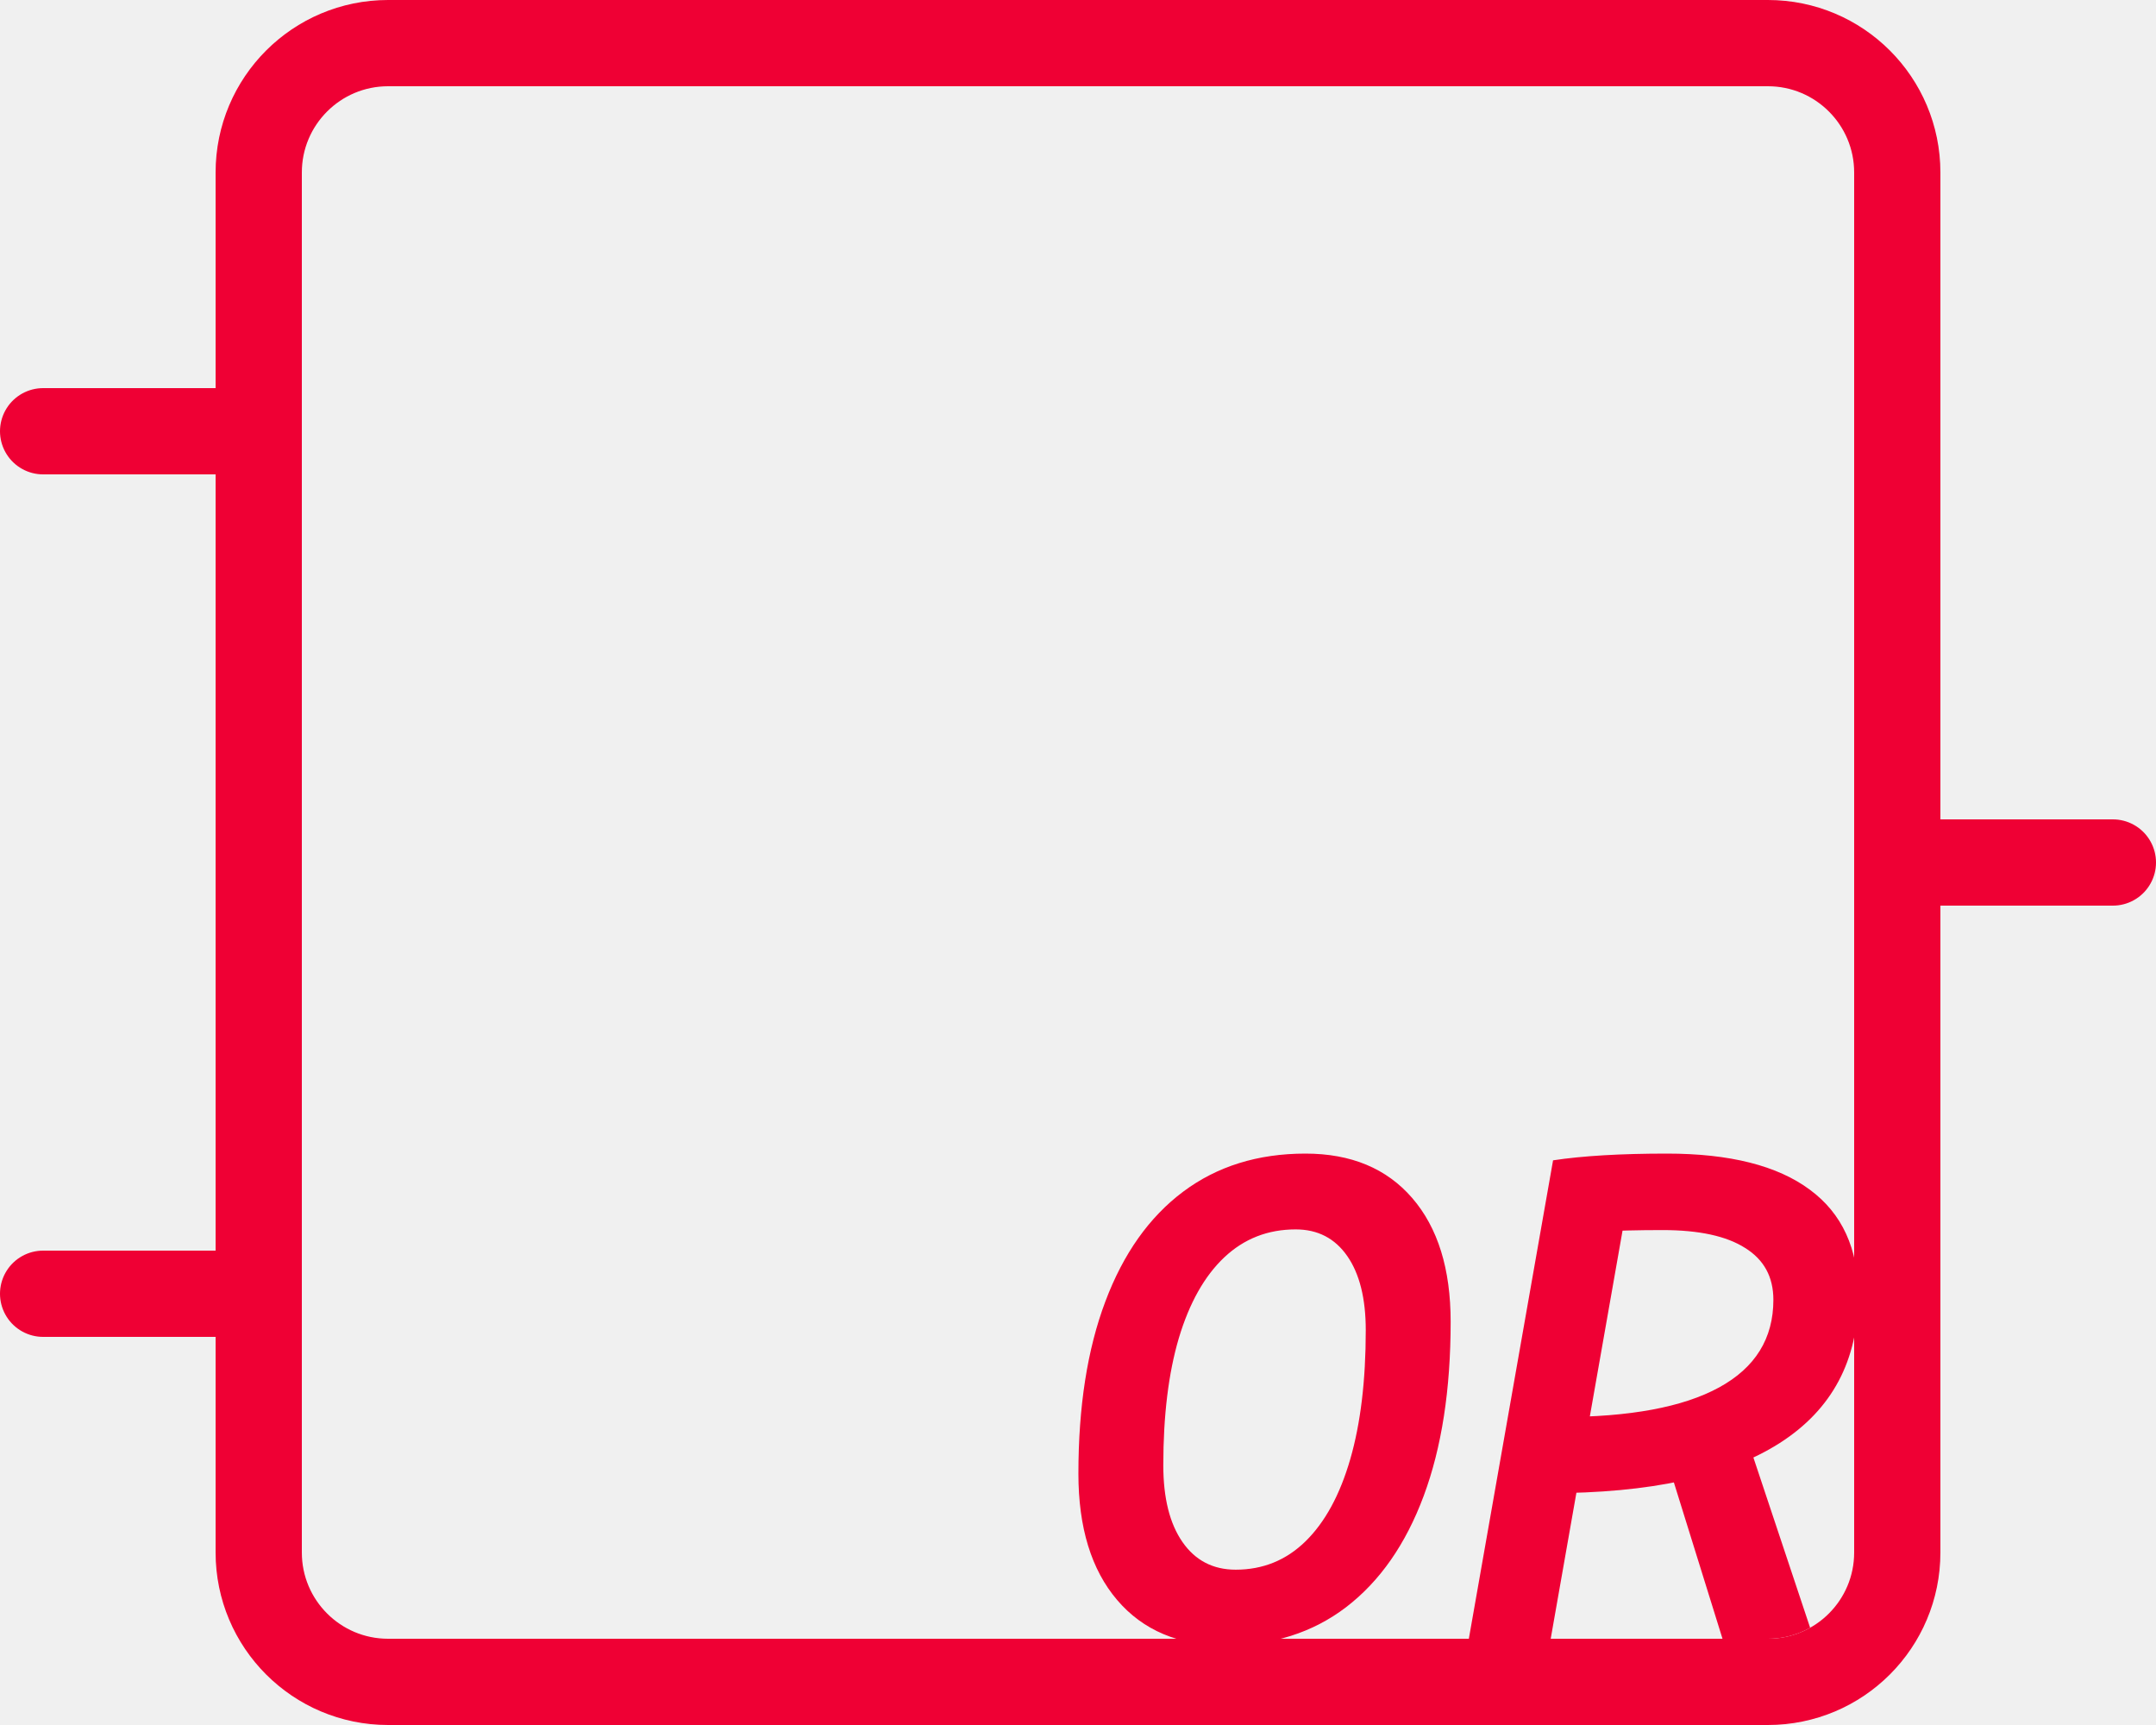
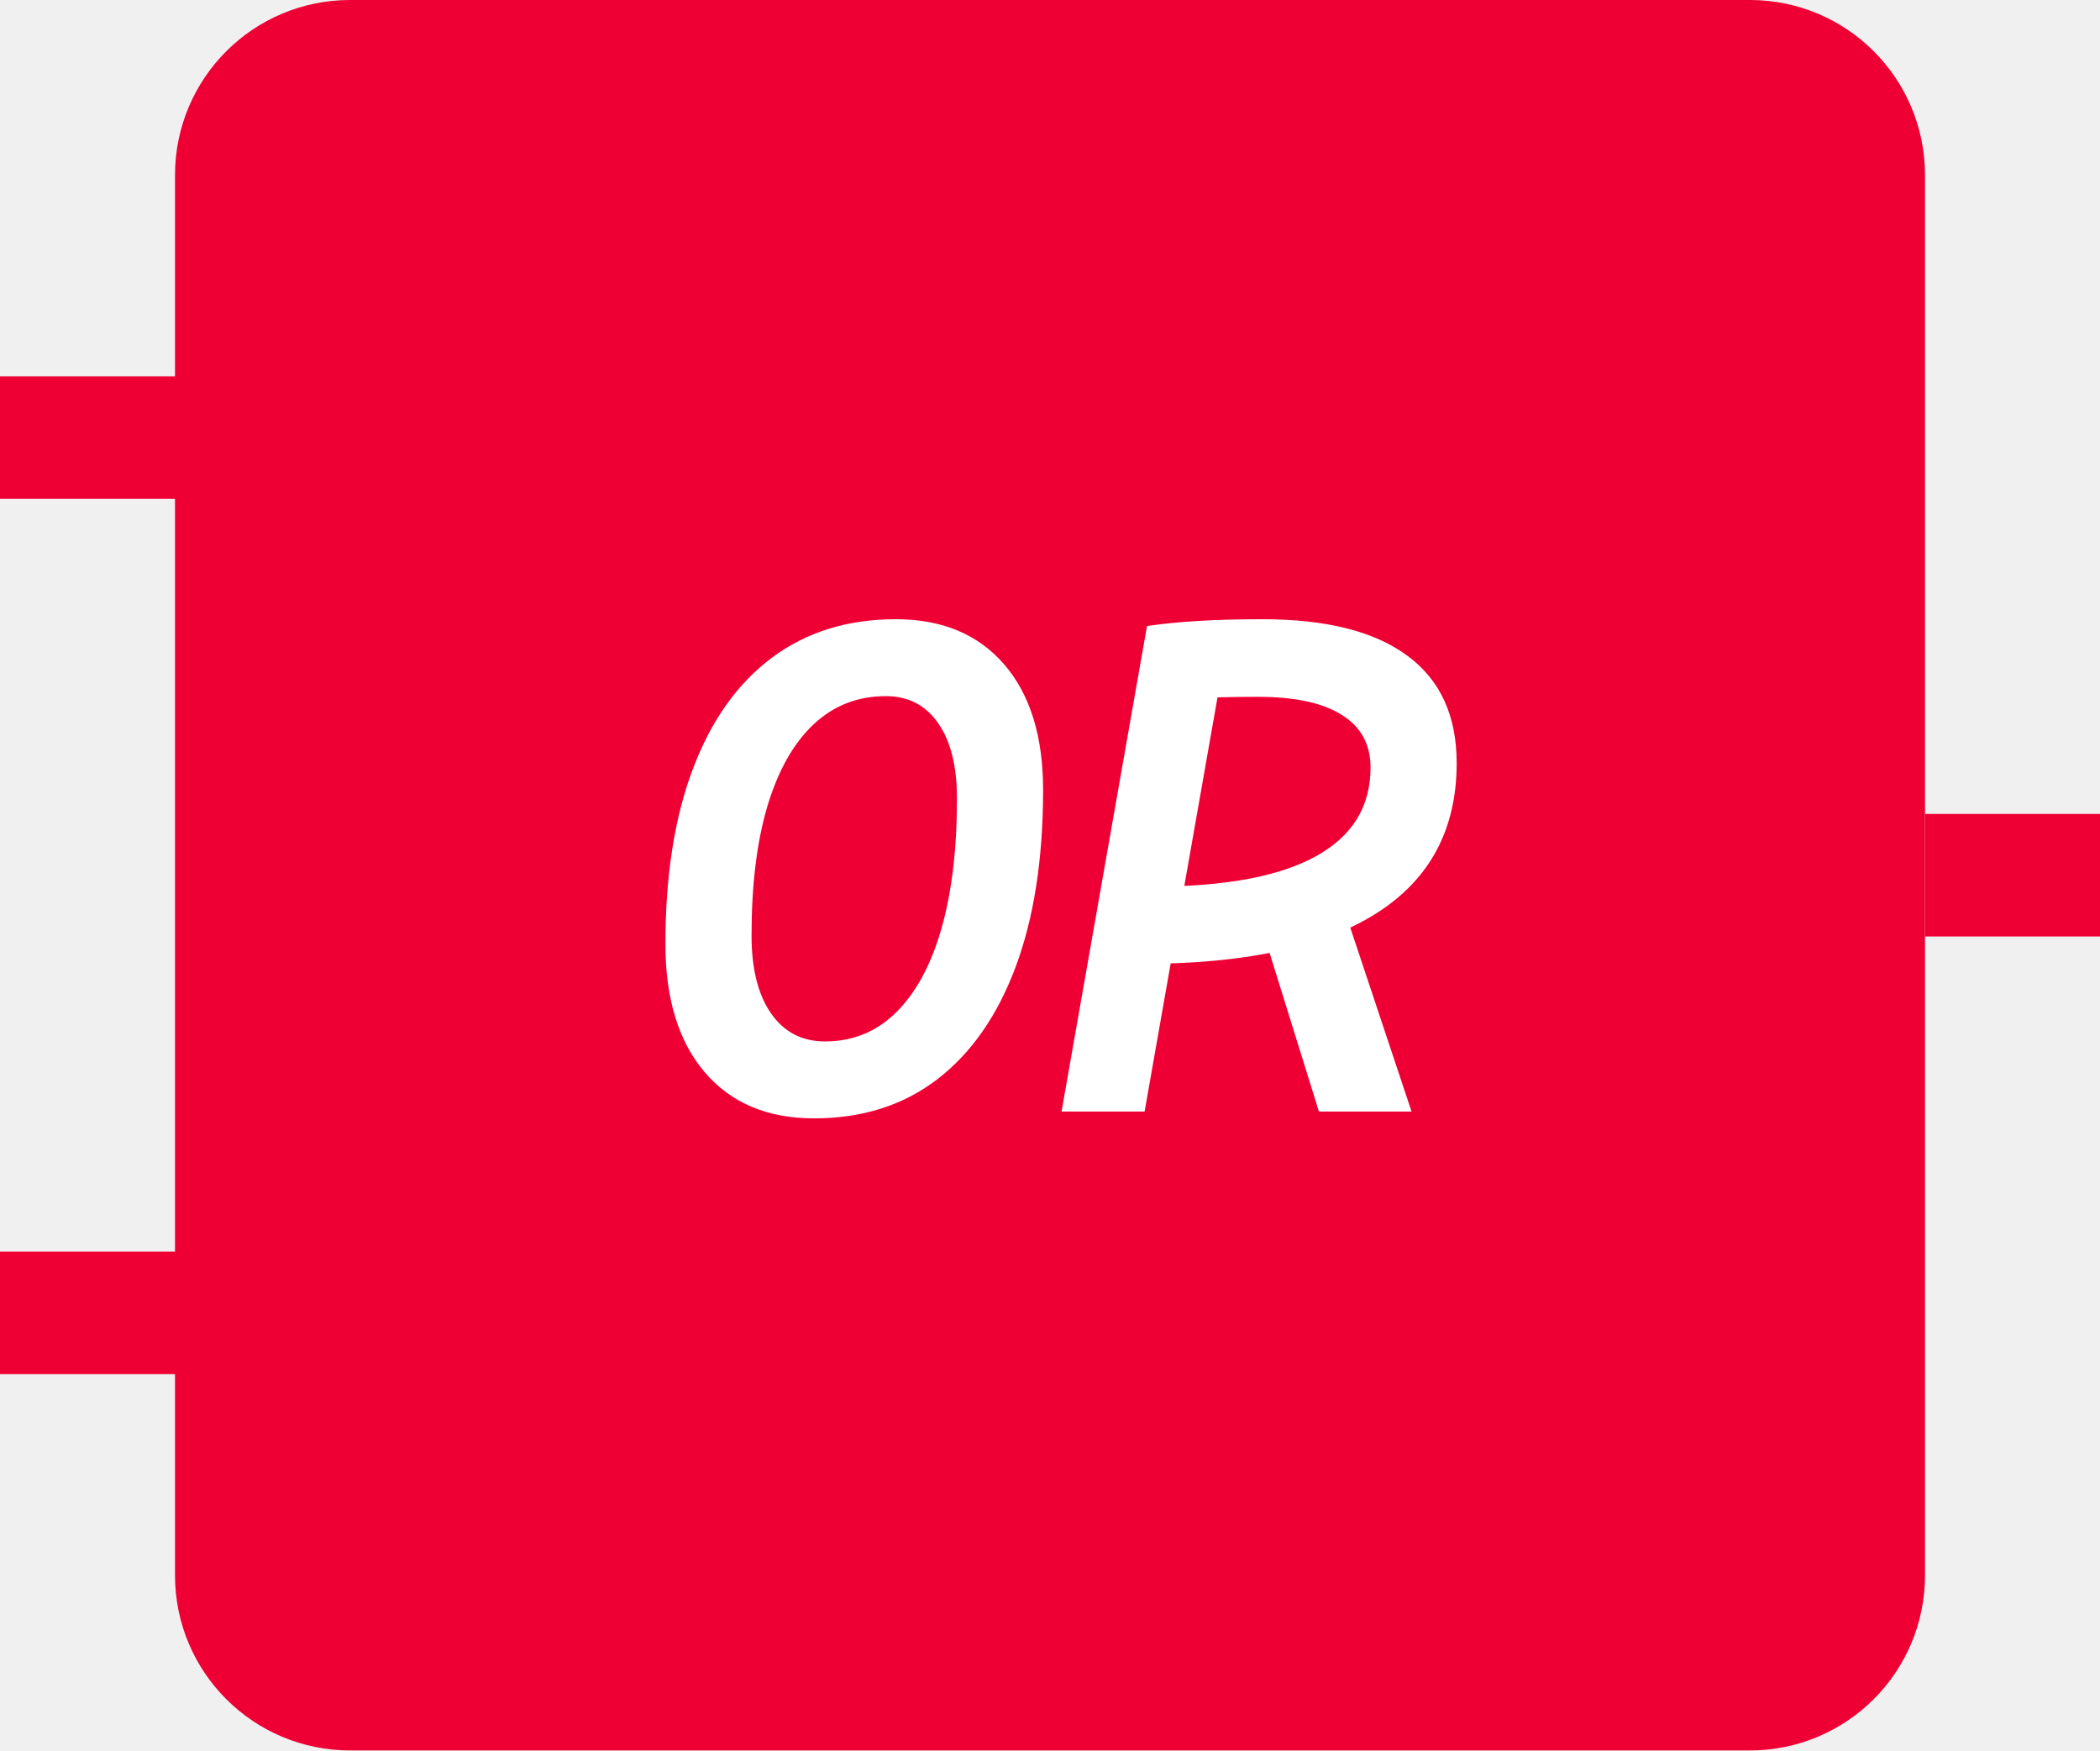
- <svg xmlns="http://www.w3.org/2000/svg" width="250" height="200" viewBox="0 0 250 200" fill="none">
-   <g clip-path="url(#clip0_4_31)">
-     <path d="M142.039 190.781C136.701 190.781 132.534 189.023 129.539 185.508C126.544 181.992 125.047 177.109 125.047 170.859C125.047 163.073 126.089 156.419 128.172 150.898C130.255 145.352 133.263 141.107 137.195 138.164C141.128 135.221 145.854 133.75 151.375 133.75C156.661 133.75 160.789 135.469 163.758 138.906C166.727 142.344 168.211 147.122 168.211 153.242C168.211 161.107 167.169 167.839 165.086 173.438C163.003 179.036 160.008 183.333 156.102 186.328C152.221 189.297 147.534 190.781 142.039 190.781ZM143.289 181.992C146.44 181.992 149.135 180.898 151.375 178.711C153.641 176.497 155.372 173.32 156.57 169.18C157.768 165.039 158.367 160.052 158.367 154.219C158.367 150.547 157.651 147.682 156.219 145.625C154.786 143.568 152.794 142.539 150.242 142.539C147.013 142.539 144.253 143.62 141.961 145.781C139.669 147.943 137.911 151.068 136.688 155.156C135.49 159.219 134.891 164.128 134.891 169.883C134.891 173.685 135.633 176.654 137.117 178.789C138.602 180.924 140.659 181.992 143.289 181.992ZM175.164 173.125L176.453 164.297H180.828C188.979 164.297 195.151 163.151 199.344 160.859C203.536 158.568 205.633 155.182 205.633 150.703C205.633 148.047 204.539 146.042 202.352 144.688C200.19 143.307 197 142.617 192.781 142.617C187.104 142.617 182.443 142.878 178.797 143.398L180.086 134.531C183.523 134.01 187.924 133.75 193.289 133.75C200.581 133.75 206.102 135.143 209.852 137.93C213.602 140.69 215.477 144.779 215.477 150.195C215.477 157.721 212.443 163.424 206.375 167.305C200.307 171.185 191.362 173.125 179.539 173.125H175.164ZM170.32 190L180.086 134.531H189.578L179.812 190H170.32ZM199.734 190L192.078 165.391H202.117L210.32 190H199.734Z" fill="#EF0034" />
-   </g>
-   <rect x="30" y="5" width="190" height="190" rx="15" stroke="#EF0034" stroke-width="10" />
-   <path d="M5 50H25" stroke="#EF0034" stroke-width="10" stroke-linecap="round" />
-   <path d="M5 150H25" stroke="#EF0034" stroke-width="10" stroke-linecap="round" />
-   <path d="M225 100H245" stroke="#EF0034" stroke-width="10" stroke-linecap="round" />
-   <defs>
-     <clipPath id="clip0_4_31">
-       <rect x="35" y="10" width="180" height="180" rx="10" fill="white" />
-     </clipPath>
-   </defs>
+ <svg xmlns="http://www.w3.org/2000/svg" width="240" height="200" viewBox="0 0 240 200" fill="none">
+   <rect x="25" y="5" width="190" height="190" rx="15" fill="#EF0034" />
+   <rect x="25" y="5" width="190" height="190" rx="15" stroke="#EF0034" stroke-width="10" />
+   <path d="M93.039 127.781C87.701 127.781 83.534 126.023 80.539 122.508C77.544 118.992 76.047 114.109 76.047 107.859C76.047 100.073 77.088 93.419 79.172 87.898C81.255 82.352 84.263 78.107 88.195 75.164C92.128 72.221 96.854 70.75 102.375 70.75C107.661 70.75 111.789 72.469 114.758 75.906C117.727 79.344 119.211 84.122 119.211 90.242C119.211 98.107 118.169 104.839 116.086 110.438C114.003 116.036 111.008 120.333 107.102 123.328C103.221 126.297 98.534 127.781 93.039 127.781ZM94.289 118.992C97.44 118.992 100.135 117.898 102.375 115.711C104.641 113.497 106.372 110.32 107.57 106.18C108.768 102.039 109.367 97.052 109.367 91.219C109.367 87.547 108.651 84.682 107.219 82.625C105.786 80.568 103.794 79.539 101.242 79.539C98.013 79.539 95.253 80.62 92.961 82.781C90.669 84.943 88.912 88.068 87.688 92.156C86.49 96.219 85.891 101.128 85.891 106.883C85.891 110.685 86.633 113.654 88.117 115.789C89.602 117.924 91.659 118.992 94.289 118.992ZM126.164 110.125L127.453 101.297H131.828C139.979 101.297 146.151 100.151 150.344 97.859C154.536 95.568 156.633 92.182 156.633 87.703C156.633 85.047 155.539 83.042 153.352 81.688C151.19 80.307 148 79.617 143.781 79.617C138.104 79.617 133.443 79.878 129.797 80.398L131.086 71.531C134.523 71.01 138.924 70.75 144.289 70.75C151.581 70.75 157.102 72.143 160.852 74.93C164.602 77.69 166.477 81.779 166.477 87.195C166.477 94.721 163.443 100.424 157.375 104.305C151.307 108.185 142.362 110.125 130.539 110.125H126.164ZM121.32 127L131.086 71.531H140.578L130.812 127H121.32ZM150.734 127L143.078 102.391H153.117L161.32 127H150.734Z" fill="white" />
+   <path d="M20 57C23.866 57 27 53.866 27 50C27 46.134 23.866 43 20 43V57ZM0 57H20V43H0V57Z" fill="#EF0034" />
+   <path d="M20 157C23.866 157 27 153.866 27 150C27 146.134 23.866 143 20 143V157ZM0 157H20V143H0V157Z" fill="#EF0034" />
+   <path d="M220 100H240" stroke="#EF0034" stroke-width="14" />
</svg>
